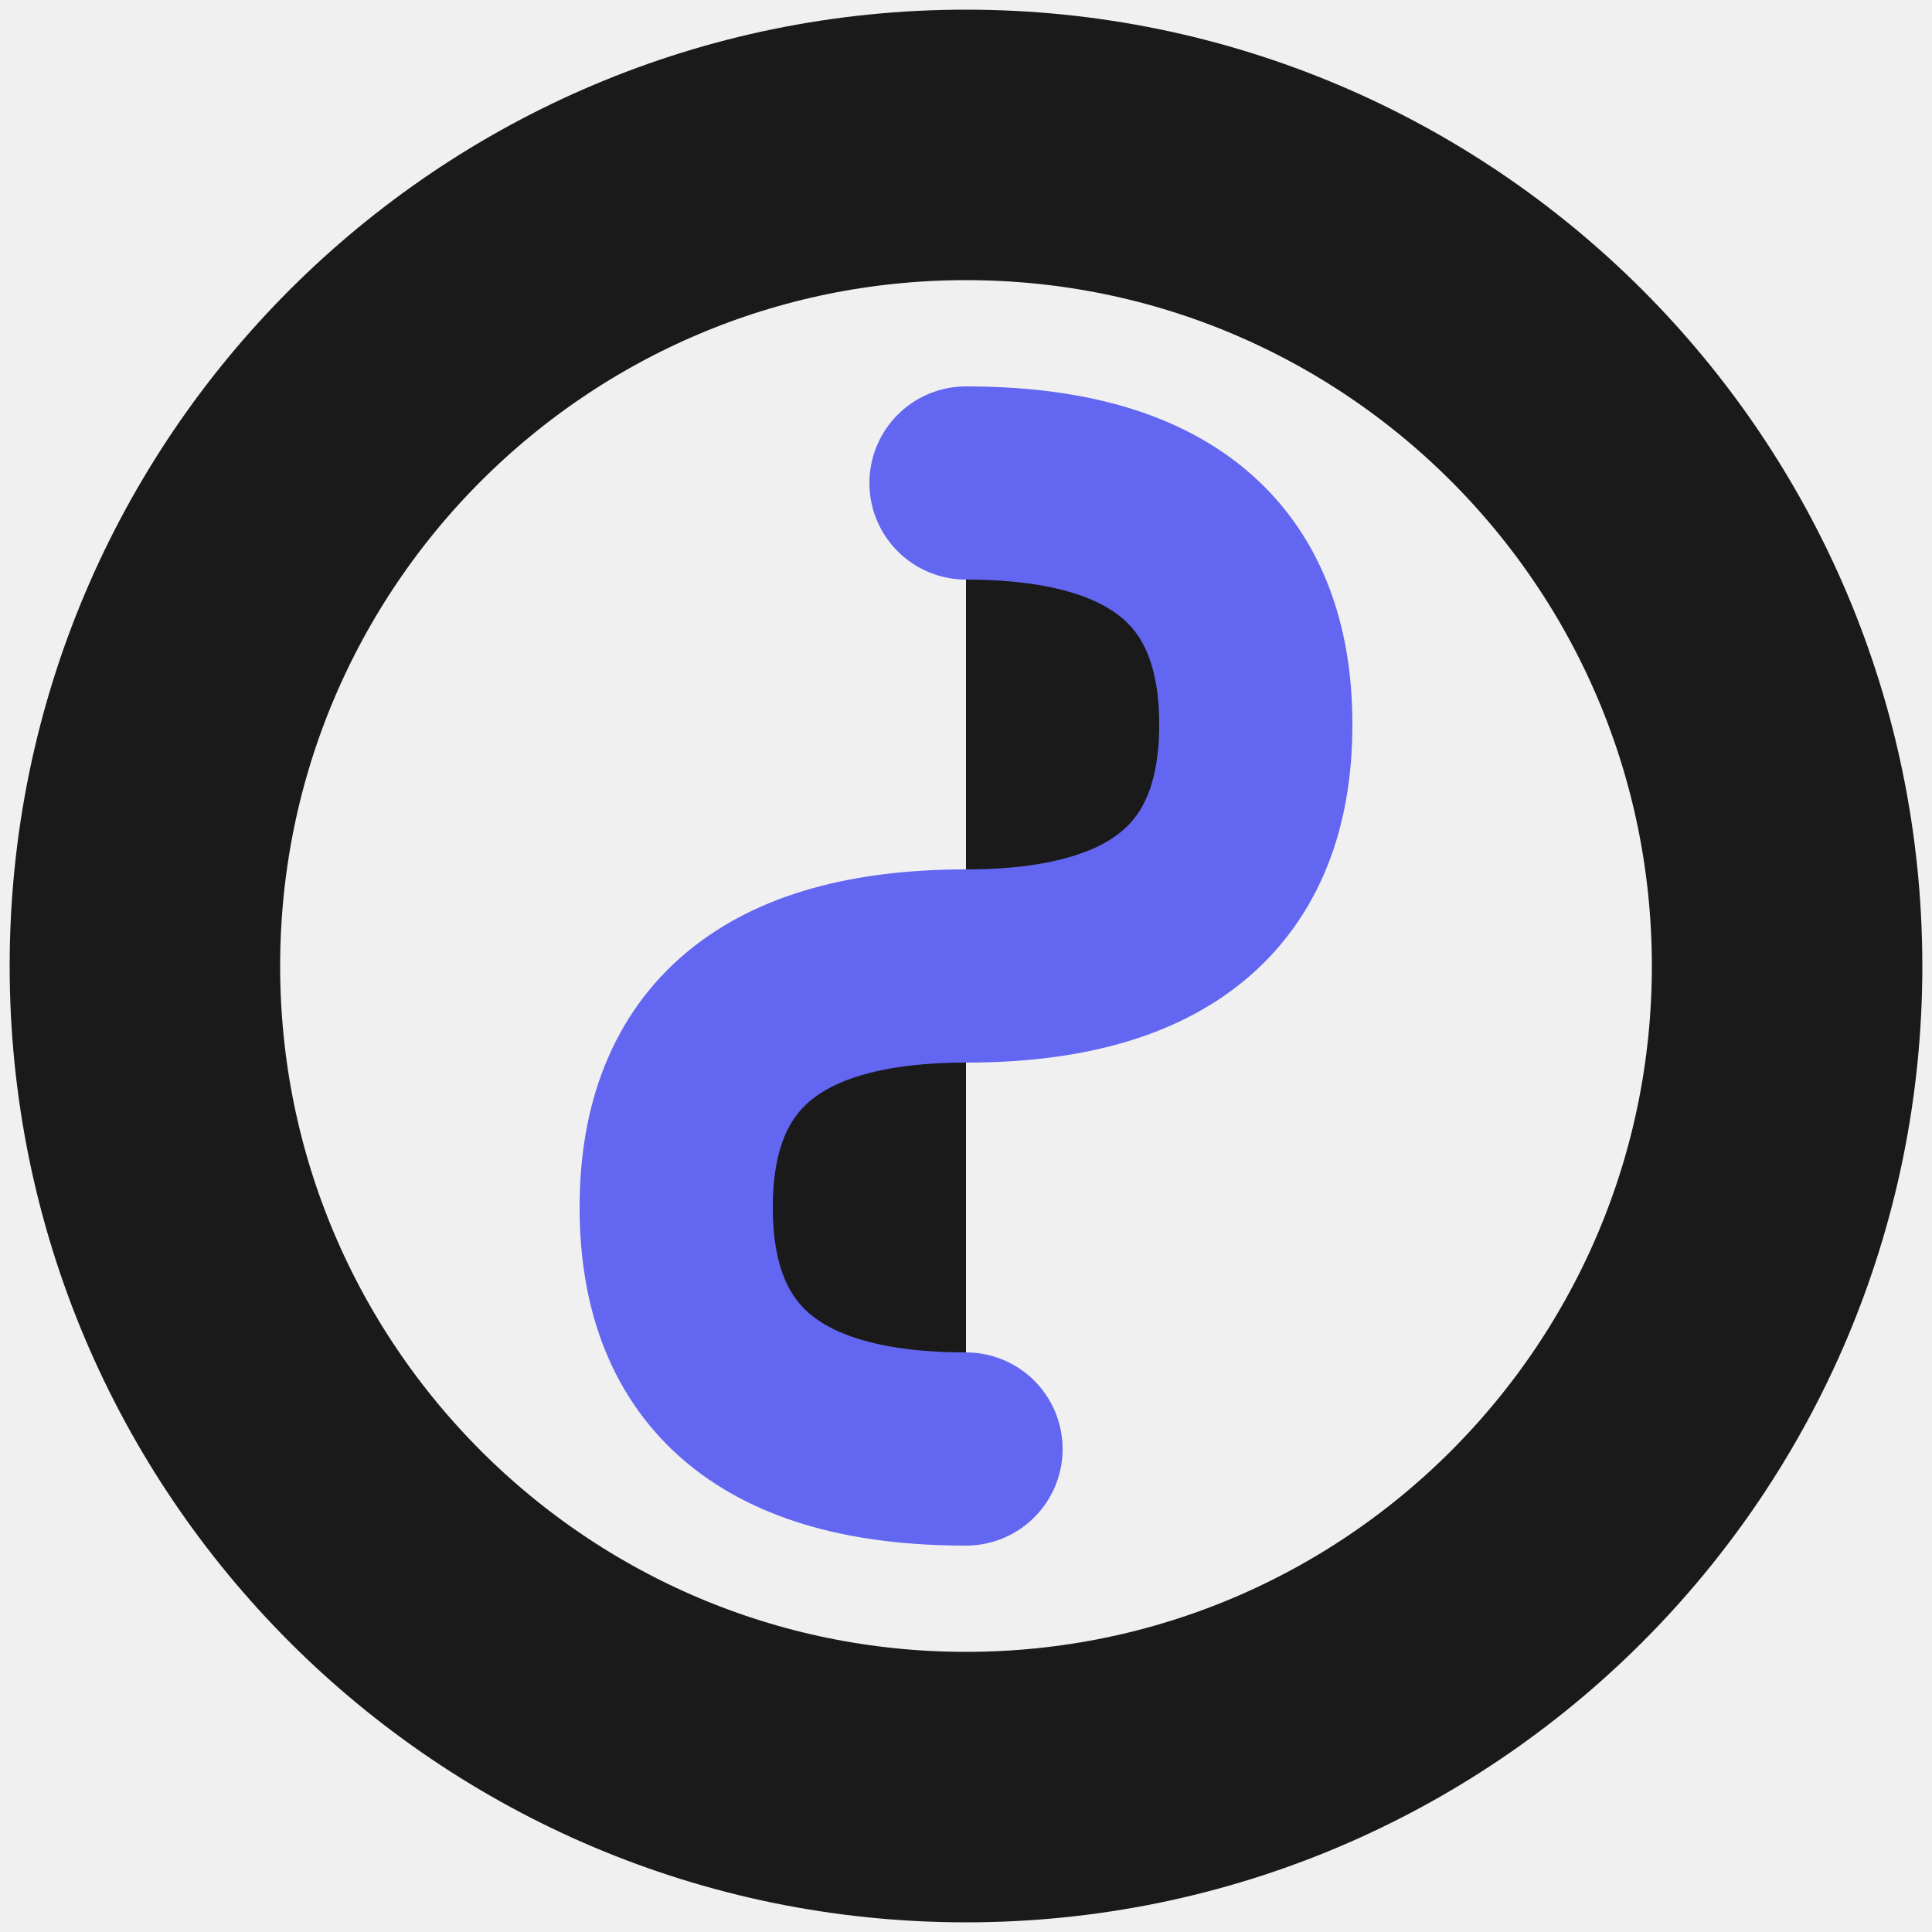
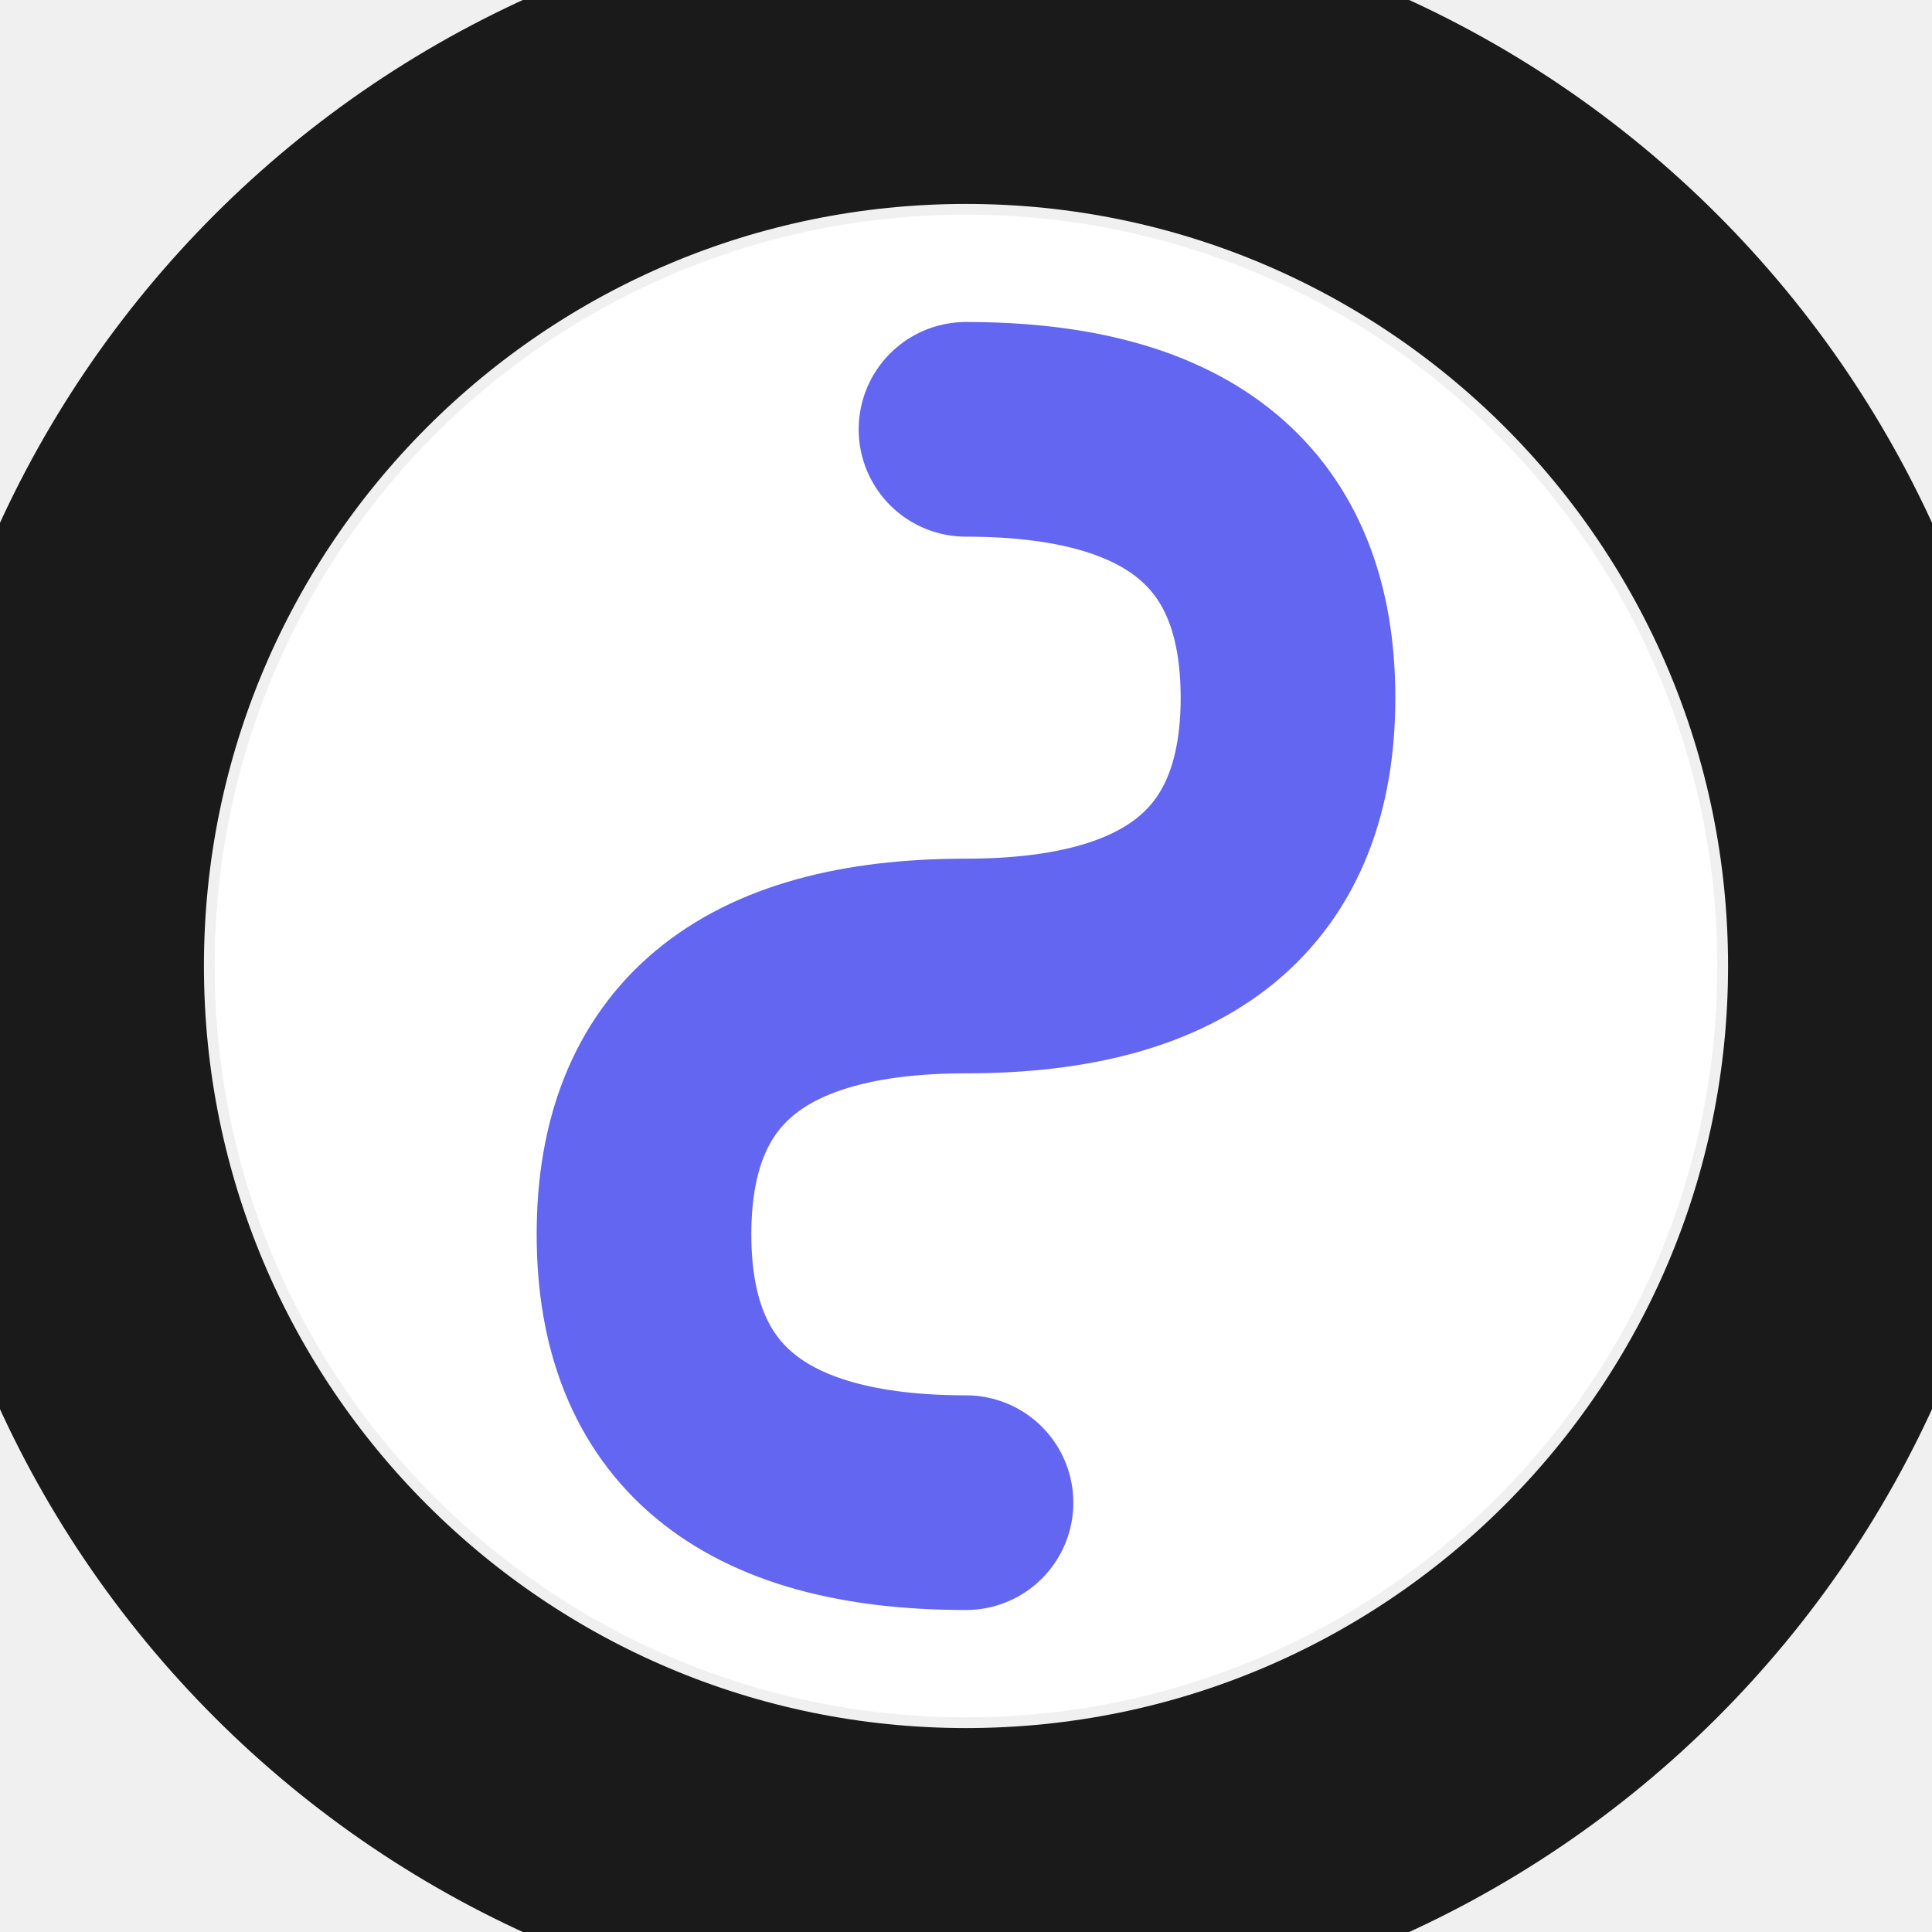
- <svg xmlns="http://www.w3.org/2000/svg" viewBox="100 100 200 200">
+ <svg xmlns="http://www.w3.org/2000/svg" viewBox="110 110 180 180">
  <defs>
    <style>
-       .o-stroke { fill: none; stroke: #1a1a1a; stroke-width: 28; stroke-linecap: round; stroke-linejoin: round; }
-       .s-fill { fill: #1a1a1a; }
+       .o-stroke { 
+         fill: none; 
+         stroke: #1a1a1a; 
+         stroke-width: 28; 
+         stroke-linecap: round; 
+         stroke-linejoin: round; 
+       }
    </style>
  </defs>
  <circle cx="200" cy="200" r="85" class="o-stroke" />
-   <path d="M 200 150 Q 230 150 230 175 Q 230 200 200 200 Q 170 200 170 225 Q 170 250 200 250" class="s-fill" fill="none" stroke="#6366f1" stroke-width="20" stroke-linecap="round" stroke-linejoin="round" />
+   <circle cx="200" cy="200" r="70" fill="white" />
+   <path d="M 200 150         Q 230 150 230 175         Q 230 200 200 200         Q 170 200 170 225         Q 170 250 200 250" fill="none" stroke="#6366f1" stroke-width="20" stroke-linecap="round" stroke-linejoin="round" />
</svg>
